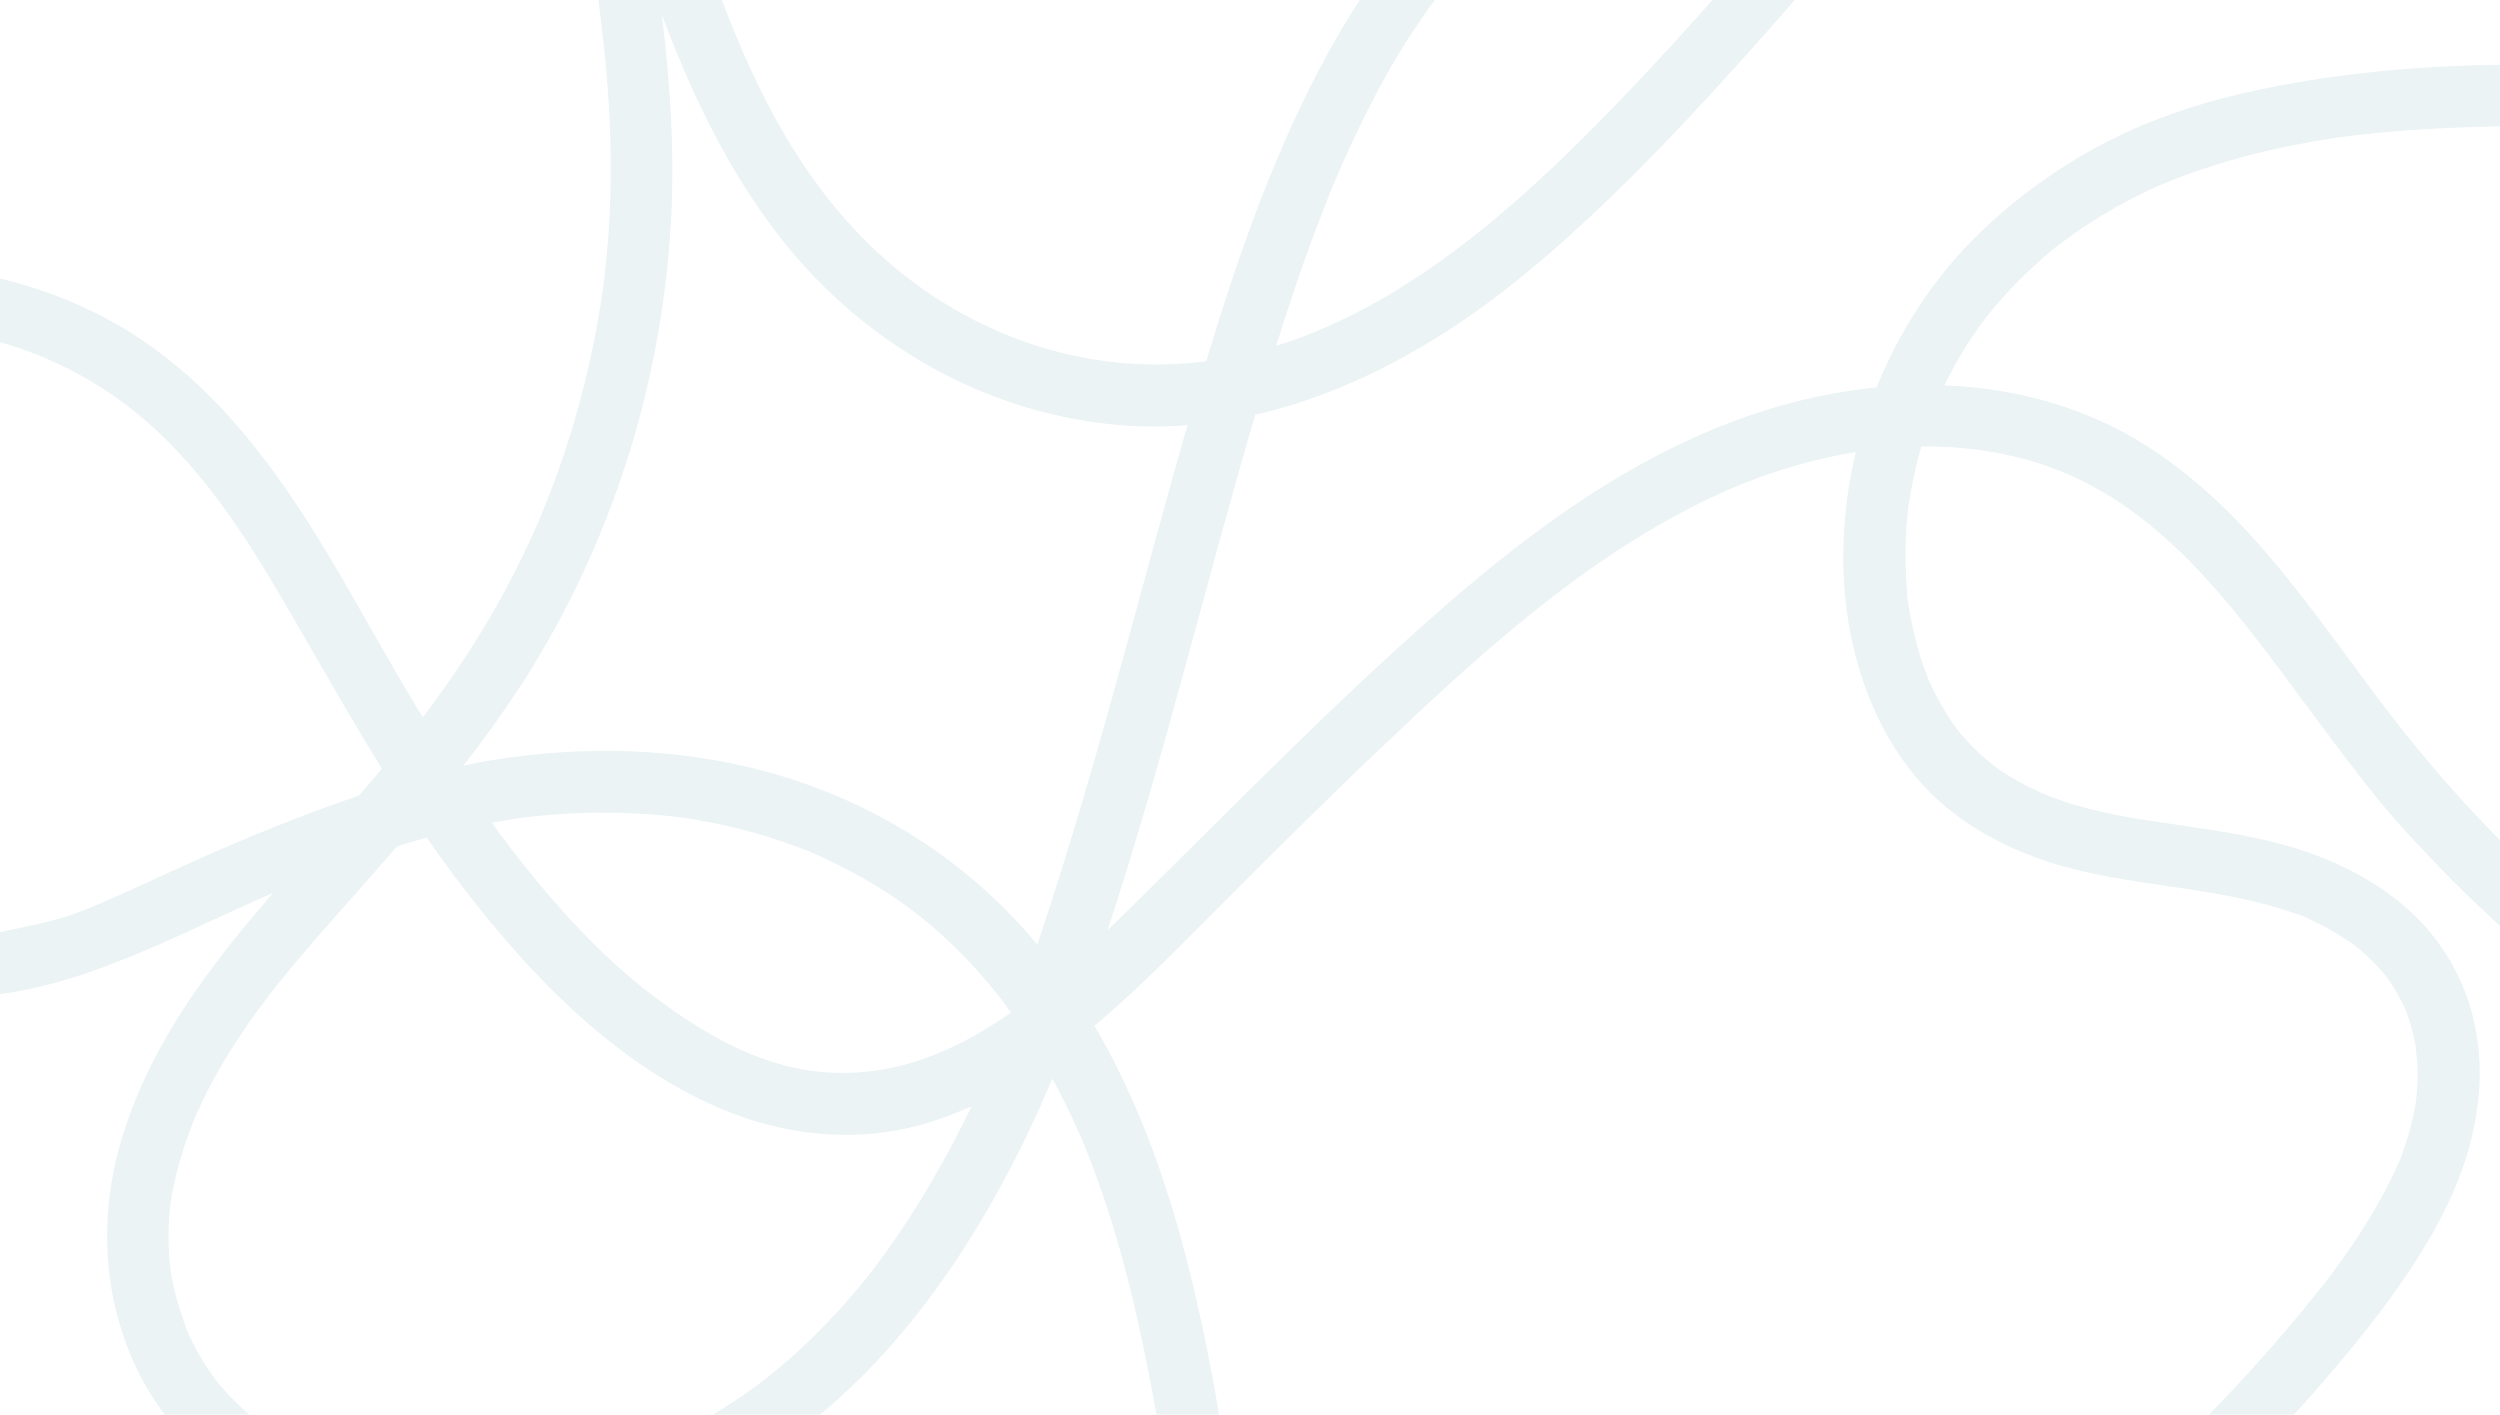
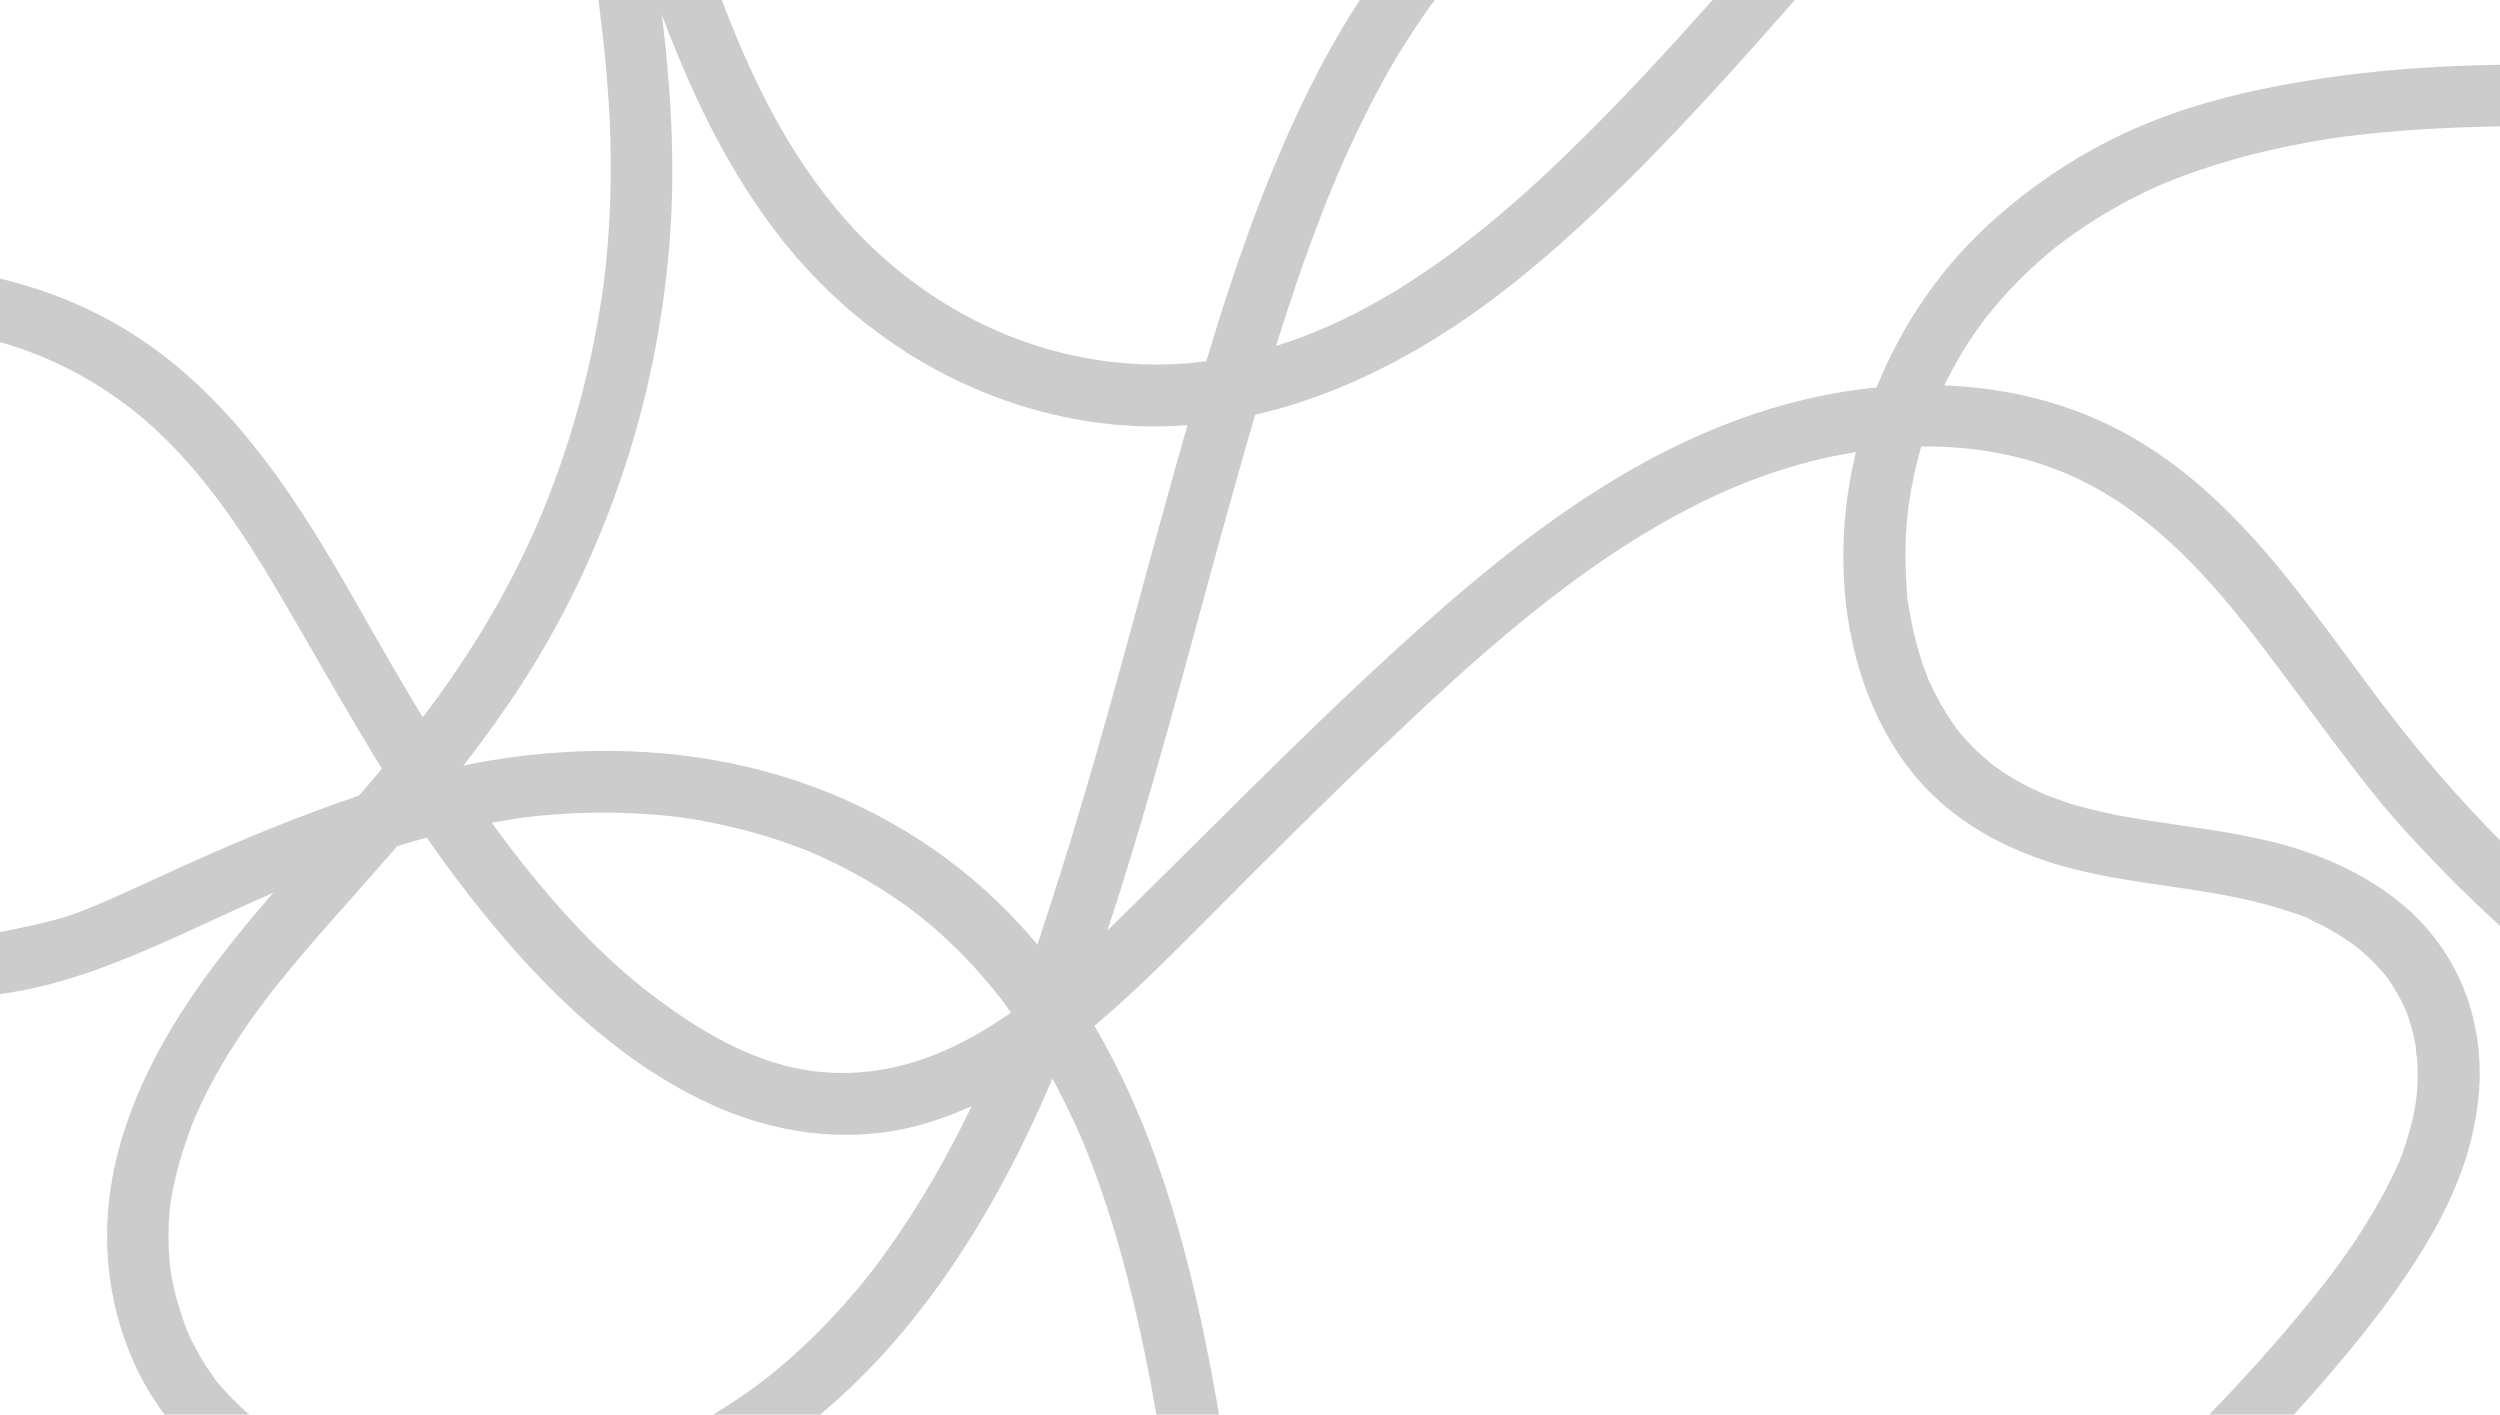
- <svg xmlns="http://www.w3.org/2000/svg" id="Layer_2" viewBox="0 0 1935.5 1095.2" style="opacity: 0.1">
+ <svg xmlns="http://www.w3.org/2000/svg" id="Layer_2" viewBox="0 0 1935.5 1095.2" style="opacity: 0.2; background-blend-mode: multiply">
  <defs>
    <clipPath id="clippath">
      <rect width="1935.5" height="1095.2" style="fill:none; stroke-width:0px;" />
    </clipPath>
  </defs>
  <g id="Layer_1-2">
    <g style="clip-path:url(#clippath);">
-       <path d="m-571.1,69.6c37.7-.6,75.5-.9,113,3.3,7.1.8,11.6,1.4,21.6,3.2s19.9,4.1,29.6,6.8,16.4,5,24.4,8,4.4,1.7,6.5,2.6c-4.4-1.9,2.6,1.3,2.8,1.3,4.3,2,8.5,4.1,12.6,6.3,33.6,18.1,58.3,42.2,76.7,75.6,9.4,17,15.2,32.6,20.4,53.5,5.3,20.9,7.4,36.3,8.8,56.3,5.9,83.4-10.5,166.9-2.5,250.3,3.8,39.4,12.3,77.9,29.9,113.6,15.9,32,39.1,59.9,67.5,81.5,28.4,21.5,61.6,33.7,96.7,38.3,45.8,5.9,92.2-3.4,135.3-18.6,43.2-15.3,84.2-35.8,125.9-54.5,39.8-17.8,81-34.2,124.3-46.4,18.1-5.1,36.4-9.6,54.8-13.1,8.5-1.6,17-3,25.5-4.3s-5,.6,2.1-.3c1.4-.2,2.8-.4,4.3-.5,5-.6,9.9-1.1,14.9-1.5,33.9-3,67.9-2.4,101.7,1.6s.8,0-.1,0c2.1.3,4.2.6,6.2.9,4.2.6,8.3,1.3,12.4,2.1,8.3,1.5,16.5,3.2,24.6,5.2,16.3,3.9,32.3,8.8,48,14.7s7.8,3,11.7,4.6c6.4,2.6-4.4-2,2,.8s3.8,1.7,5.7,2.6c7.6,3.5,15.2,7.2,22.5,11.1,14.9,8,29.3,16.9,43,26.8,2.9,2.1,5.7,4.2,8.6,6.4-4.1-3.2,1.5,1.2,1.9,1.5,1.7,1.3,3.3,2.7,5,4.1,6.7,5.5,13.1,11.3,19.4,17.3,12.9,12.3,24.7,25.5,35.8,39.3,4.7,5.8-2.7-3.7,1.8,2.3s2.7,3.7,4.1,5.5c2.7,3.7,5.3,7.5,8,11.3,5.7,8.3,11.3,16.7,16.6,25.4,10.5,17.2,19.9,35,28.3,53.3s6.6,14.8,9.6,22,7.3,18.8,10.7,28.4c6.7,19.2,12.7,38.6,18,58.2,10.7,39.5,18.9,79.6,26,119.9,3.4,19.2,6.5,38.5,9.6,57.7s18.1,20.4,29.5,16.8c13.5-4.4,18.9-16.2,16.8-29.5-24.7-156.7-59.4-326.2-177.5-441.6-50.5-49.3-113.8-84.4-181.9-102.6-68.6-18.4-140.5-19.9-210.4-8.7s-167.2,48.7-246.4,85.1-79.5,36.4-123.8,45.8-40.6,6.1-63.2,4.3c-14.4-1.2-31.7-5.4-47.3-11.4-6.3-2.4,4.3,2.2-1.7-.8s-3.7-1.7-5.5-2.6c-3.6-1.8-7.2-3.7-10.6-5.8s-6.9-4.2-10.2-6.5-3.3-2.3-4.9-3.5c-4.6-3.2,2.4,2.1-1.5-1.2-6.3-5.2-12.3-10.5-18-16.4s-5.6-5.9-8.2-9-2.6-3.2-3.9-4.7c-3.6-4.3,1.7,2.5-1.3-1.6-9.8-13.7-18.1-28-25.1-43.3s1.6,4.5-.9-2.1-1.5-4-2.3-6c-1.5-4-2.8-8.1-4.1-12.2-2.6-8.6-4.7-17.3-6.5-26.1-4.3-20.4-5.9-35.9-6.8-58.1-.9-21.1-.5-42.1.3-63.2,1.7-42.4,5.4-84.7,5.2-127.1-.5-84.3-20.1-173.6-86.6-231.2-62.1-53.8-143.2-67.7-222.9-69.2-18.8-.4-37.5-.1-56.3.2s-24.6,10.9-24,24,10.6,24.2,24,24h0Z" style="fill:#2f8093; stroke-width:0px;" />
-       <path d="m-315.5,291.7c104.7-28.3,214.7-57.8,322-24.9,44.7,13.7,85.5,38.1,119.1,70.6,35.6,34.4,62.9,75.5,88,117.9,45,76.2,86.4,154.3,139.9,225.2,53.6,71,119.9,141.3,203,177.2,49.8,21.5,106,27.7,158.5,12.5,46.7-13.5,87.8-39.6,125.2-70.1,36.2-29.5,69-63.3,102-96.3,40.1-40.3,80.3-80.4,121.5-119.6,77-73.3,156.8-147.4,253-195.1,78.7-39.1,172.9-57.3,258.5-31.4,95.3,28.8,153.8,112.2,210.3,188.3s64.9,85.4,102,124.2,80.2,75.9,123.6,110,43.8,33.8,65.9,50.5c10.4,7.8,26.8,1.7,32.8-8.6,7.2-12.3,1.8-25-8.6-32.8-43.9-33.1-87.7-66.6-128.6-103.4-40.8-36.7-77.9-77-112-119.9-63.4-79.9-116.9-172.7-207.1-225.9-82.7-48.7-183.7-51.7-274.4-26.1-100.3,28.3-186.4,90.3-263.9,158.2-83.6,73.2-160.8,152.8-239.9,230.6-64.4,63.4-140.2,135.2-237.8,127.3-47-3.8-88.9-27.5-126.2-54.9s-66.8-58.4-95-92.2c-56.3-67.5-99.7-144.6-143.1-220.7-49.4-86.8-105.9-173.1-197.9-219.3-102.5-51.4-215.9-43.8-324.4-18.1-26.5,6.3-52.8,13.4-79,20.5s-17.1,54.4,12.8,46.3h0Z" style="fill:#2f8093; stroke-width:0px;" />
-       <path d="m448.6-93.1c2.9,17.3,5.8,34.5,8.6,51.8s2.4,15.5,3.6,23.3,2.5,17.4,3.1,22.4c4.3,33.9,7.6,67.8,8.6,102,.9,30.7.1,61.3-2.8,91.9-.7,7.3-1.5,14.6-2.4,21.9s-.2,2-.1.9c-.3,2-.6,4-.9,6.1-.6,4.4-1.3,8.9-2.1,13.3-2.4,14.5-5.2,28.9-8.5,43.2-6.7,29.4-15.2,58.3-25.6,86.6-5.4,14.8-10.1,26.5-15.3,38.3s-12.5,27.2-19.5,40.5c-29,55.7-65,105-104.2,151.5-73,86.7-162.3,168.1-196.4,279.6-17.6,57.3-15.9,117.9,8.2,173,21.6,49.5,62.9,89,110.6,113.4,90.4,46.3,200.4,40.9,293.2,4.5s94.7-47.1,135-81.7c40.8-35.2,75.3-77.5,104.4-122.7,60.7-94,98.1-200.8,130.5-307.2,39.3-129,70.4-260.3,110.5-389,9.6-30.7,19.7-61.3,31-91.4s21.8-55.4,36.4-85,26.7-51.1,42.8-74.9,7.3-10.7,11.1-15.9,3.9-5.2,5.8-7.8-3.4,4.3.9-1.1,2.7-3.4,4-5.1c8.1-10,16.7-19.7,25.6-29,9.1-9.5,18.7-18.5,28.7-27s4.9-4.1,7.3-6.1,2.2-1.8,3.3-2.6c5.3-4.2-2.3,1.6,1-.8,5.4-3.9,10.7-7.8,16.3-11.5,10.7-7.1,21.8-13.6,33.2-19.2s5.6-2.7,8.4-4,2.5-1.1,3.8-1.7c6-2.7-2.9,1,.9-.4,6.1-2.3,12.1-4.7,18.4-6.7,12.1-3.9,24.5-6.8,37.1-8.8s6-.7.8-.1c1.4-.2,2.8-.3,4.1-.5,3.1-.3,6.2-.6,9.4-.8,7.7-.5,15.5-.7,23.2-.4,17.3.5,26.3,1.8,42.3,5.2,15.2,3.3,30.1,7.7,44.8,12.8s27.7,10.4,39.4,15.6,28.4,12.9,42.5,19.5c11.3,5.3,26.4,3.5,32.8-8.6,5.6-10.7,3.5-27.1-8.6-32.8-59-27.8-119.5-55.4-185.7-59.3-55.4-3.3-110.4,12.2-157.9,40.4-100.6,60-162,164.5-205.3,270-24.6,59.8-43.8,121.7-61.8,183.8-18.8,64.6-36.1,129.6-53.9,194.5-17.6,63.8-35.8,127.5-56.2,190.5s-16.9,50.3-26.4,75.1c-4.8,12.6-9.8,25.2-15.1,37.7,1.6-3.9.2-.4-.1.3-.7,1.7-1.4,3.4-2.2,5-1.3,3-2.6,6-4,9-2.8,6.3-5.7,12.6-8.6,18.9-22.5,48-49.1,94.1-81.2,136.4,2.6-3.4.3-.4-.2.2-1.1,1.4-2.2,2.8-3.3,4.2-2,2.5-4,5-6,7.4-4.3,5.2-8.7,10.3-13.2,15.3-8.7,9.8-17.8,19.2-27.2,28.2s-18.8,17.2-28.6,25.2c-1.4,1.1-2.8,2.2-4.2,3.3s-4.6,3.6-1,.8c-2.3,1.7-4.5,3.4-6.8,5.1-5.8,4.2-11.6,8.3-17.6,12.2-20.1,13.2-41,25-63,34.7-1.5.7-3,1.3-4.5,2,.8-.3,4.5-1.8.3-.1s-4.9,2-7.3,2.9c-6.1,2.4-12.4,4.7-18.6,6.8-11.3,3.8-22.7,7.1-34.3,9.9s-24.6,5.3-37,7.1-4.7.5.5,0c-1.3.2-2.6.3-3.9.5-2.9.3-5.9.7-8.8.9-6.2.6-12.4,1-18.7,1.3-12.1.5-24.2.4-36.2-.4-5.8-.4-11.6-.9-17.4-1.6s-4.9-.7-1.6-.2-2.4-.4-2.6-.4c-3.2-.5-6.4-1-9.5-1.6-11.7-2.2-23.2-5.1-34.5-8.8s-10.3-3.5-15.4-5.5-6-2.4-2.5-1c3.5,1.4-2.4-1-2.4-1.1-2.9-1.3-5.8-2.7-8.7-4.1-10.5-5.2-20.6-11-30.2-17.6s-5.3-3.8-8-5.7-3.6-2.8.1.1c-1-.8-2.1-1.6-3.1-2.5-4.9-4-9.7-8.2-14.3-12.6s-9.1-8.9-13.3-13.7-4.3-5-6.3-7.6c.6.8,2.5,3.4-.2-.4s-2.5-3.6-3.8-5.4c-3.7-5.4-7.1-11-10.2-16.8s-2.7-5.2-4-7.8-1.6-3.3-2.3-4.9c-.5-1-.9-2-1.3-3,.9,2,1,2.3.3.7-4.6-12.8-8.8-25.5-11.3-38.9s-1-5.8-1.5-8.7c.7,4.8,0,0-.1-1.3-.2-1.8-.4-3.7-.5-5.5-.6-6.6-.8-13.3-.7-19.9,0-6.7.4-13.4,1.1-20s.3-3,.5-4.4c-.5,4.7,0-.2.2-1.4.6-4.1,1.4-8.1,2.3-12.2,2.9-13.4,6.7-26.6,11.4-39.4s2.4-6.3,3.6-9.5,1.4-3.5,2.1-5.2c-.4.9-1.7,3.9.2-.4,2.9-6.4,5.9-12.8,9.1-19.1,6.3-12.2,13.2-24,20.6-35.5,7.2-11.2,14.9-22.2,23-32.9s2.2-3,3.4-4.5c2.6-3.4-3.4,4.3,1-1.3s3.7-4.7,5.5-7c4.7-5.8,9.4-11.6,14.2-17.3,17.5-20.9,35.7-41.2,53.8-61.6,42.2-47.8,83.5-96.5,118.6-149.8,33.6-51,60.3-106.7,80-164.5,19.8-58,32-118.4,37.1-179.5,5.5-65.9.6-131.8-8.2-197.2-4.4-32.9-9.9-65.7-15.4-98.4-2.1-12.4-18.1-20.5-29.5-16.8s-19,16.2-16.8,29.5h0Z" style="fill:#2f8093; stroke-width:0px;" />
-       <path d="m-236.1-151.6c32.9-49.7,66.3-99.5,108.7-141.7,38.6-38.5,85.3-69.8,136.2-89.7,97.2-38.1,212.2-42.1,302,16.8,88.3,58,128.2,163.2,160.5,259,34.6,102.6,66.2,206.8,134.3,293,62.6,79.2,154,132.3,254.8,142.7,109.5,11.3,214.6-35.2,300-100.4s169.9-160.1,246.3-247.7c77.4-88.6,154.6-178.4,244.6-254.6,85.2-72.1,188.6-135.5,304.7-124.1,112,11,198.8,97.2,267.7,178.5,18.3,21.6,36.1,43.7,53.8,65.8,8.1,10.1,25.5,8.5,33.9,0,10-10,8.1-23.8,0-33.9-70.7-88.3-145.7-181.9-251.1-230-55.1-25.1-114.9-34.7-175-26.8-58,7.6-113.1,29.6-163.2,59.5-102.8,61.5-188.6,151.1-268.2,239.5-80,88.9-155.4,182.2-241.4,265.4-77.5,75-172,147.6-282.6,160.5-98,11.4-193.8-26.4-262.4-96.3-75.5-77-109.2-180.9-142.4-280.8-33.7-101.7-71.4-212.4-155.4-284.4-87.5-75-204.6-92-314.8-66.4-54.9,12.8-108.1,36.5-154.3,68.8-50.2,35-90.7,79.5-126.9,128.5-18,24.3-34.7,49.4-51.4,74.6-17.1,25.8,24.4,49.9,41.4,24.2h0Z" style="fill:#2f8093; stroke-width:0px;" />
-       <path d="m2287.1,78.1c-85.6-13.3-171.8-23.3-258.4-26.6s-167.1-1.9-249.1,12.1-143.2,36.5-202.5,79.5c-27.8,20.2-53.1,43.4-74.3,70.4-22.9,29.3-40.6,61-53.6,95.9-26.4,70.7-30.8,154-4.1,225.3,11.6,31,29,60,53.2,82.7,22.5,21.1,49.2,35.9,78,46.5,62,22.8,129.7,20.3,192.3,40.6s8.4,2.9,12.6,4.4,4.2,1.5,6.2,2.5c-4.3-2.2.4.2,2.1,1,8.4,3.9,16.6,8.3,24.3,13.3s6.8,4.5,10,6.9c4.9,3.6-1.9-1.7,1.4,1.1s3.5,2.9,5.2,4.4c5.8,5.1,11.1,10.7,16,16.6s1.3,1.8,2,2.5c0,0-2.8-3.8-1.3-1.7s2.2,3,3.2,4.5c2.1,3,4,6.1,5.8,9.3s3.4,6.3,5,9.6,2.9,6.4,1.3,2.7,1,2.7,1.3,3.5c2.4,6.7,4.3,13.5,5.7,20.5s.7,3.5,1,5.2.2,1.5.4,2.3c.5,2.6-.3-2.6-.3-2.6-.5,3.3.8,8.1,1,11.5.4,7.3.3,14.5-.2,21.8s-.3,3.7-.5,5.5-.8,6.9-.3,3.1-.4,2.3-.5,3.1c-.4,2.1-.8,4.2-1.2,6.3-1.5,7.5-3.5,14.9-5.8,22.1s-2.3,6.8-3.5,10.2-1.4,3.7-2.1,5.5-1,2.1-1.3,3.1c.4-1.4,1.7-3.9.4-1.1-7.5,16.6-16.3,32.6-26,48s-11.2,17.1-17.1,25.4-5.4,7.4-8.1,11.1-3,3.9-4.5,5.9.3-.4.5-.7c-1.1,1.4-2.2,2.8-3.2,4.1-49.8,63.4-106.7,120.9-165.5,175.9-14.3,13.4-28.8,26.6-43.3,39.8-9.3,8.5-9.2,25.5,0,33.9,10,9.1,24,9,33.9,0,59.2-53.7,117.3-108.9,170-169.1,27.1-31,53.4-63.1,75.8-97.7,19.2-29.7,36-62.1,44.3-96.6s8.8-64.8.7-96.3c-8.1-31.4-26-60.4-50.3-81.8-28.8-25.3-63.9-41.2-100.7-50.8-34.1-8.8-69.3-12.6-104-18.1-14.4-2.3-28.6-5-42.7-8.7s-14-3.9-20.9-6.3-6.1-2.1-9.1-3.3-3.2-1.3-4.8-1.9-3.1-1.3.2,0-.7-.3-1.2-.5c-12.3-5.5-24.2-12-35.2-19.9s-2.3-1.7-3.5-2.6c-3.4-2.5,3.8,3.2-.3-.3s-5.6-4.7-8.3-7.1c-5.1-4.7-9.9-9.7-14.4-15s-1.9-2.3-2.9-3.5c-2.6-3.2,2.8,3.8-.5-.6s-4.6-6.4-6.7-9.7c-4.2-6.4-7.9-13.1-11.4-20s-3.2-6.8-4.7-10.2.7,1.7.7,1.7c-.3-.1-1.2-2.9-1.4-3.5-.9-2.4-1.8-4.8-2.7-7.3-3-8.5-5.5-17.2-7.5-26s-1.8-8.2-2.6-12.4-.8-4.5-1.2-6.7-.3-1.9-.4-2.9c-.4-2.9-1.1-3.3,0-.4-1.3-3.7-1-8.7-1.3-12.6s-.7-9.8-.8-14.7c-.3-9.2-.2-18.3.3-27.5s.6-8.5,1-12.8.5-4.6.7-6.9.2-2.7.5-3.9c-.4,2-.5,3.3,0,.5,2.8-18.1,6.8-36,12.4-53.4,2.7-8.3,5.1-17.8,9.3-25.5-.1.2-1.7,3.8-.5,1.3s1-2.3,1.5-3.5c.8-1.9,1.7-3.8,2.6-5.7,1.7-3.8,3.6-7.5,5.5-11.2,7.5-14.7,16.2-28.7,26-42s2.4-3.3,3.7-4.9-1,1.3-1.1,1.4c.6-.9,1.5-1.9,2.2-2.7,2.6-3.2,5.2-6.3,7.8-9.4,5.3-6.1,10.9-12.1,16.6-17.8s11.7-11.3,17.8-16.6,6.2-5.3,9.3-7.8,2.7-2.2,4.1-3.2c3.7-2.9-.4.6-.7.6.6,0,2.3-1.7,2.8-2.1,12.9-9.7,26.5-18.5,40.6-26.5,7-4,14.2-7.7,21.4-11.2s7.3-3.5,10.9-5.1,3.7-1.6,5.5-2.4-1.7.7-1.8.7c1.1-.3,2.2-.9,3.2-1.3,17.2-7,34.9-12.9,52.8-18s39.4-10,59.4-13.5c4.6-.8,9.1-1.6,13.7-2.3s4.9-.8,7.4-1.1,2.1-.3,3.2-.5c4.7-.7-1.9.2,1-.1,9.9-1.2,19.8-2.4,29.8-3.3,39.8-3.7,79.9-4.8,119.9-4.9,84.5,0,168.9,6.8,252.7,17.8,1.3.2,8.3,1.1,3.7.5,2.6.4,5.2.7,7.9,1.1,4.9.7,9.7,1.4,14.6,2.1,10.5,1.5,20.9,3.1,31.4,4.7,12.4,1.9,26.4-3.1,29.5-16.8,2.6-11.5-3.5-27.5-16.8-29.5h0Z" style="fill:#2f8093; stroke-width:0px;" />
+       <path d="m-571.1,69.6c37.7-.6,75.5-.9,113,3.3,7.1.8,11.6,1.4,21.6,3.2s19.9,4.1,29.6,6.8,16.4,5,24.4,8,4.4,1.7,6.5,2.6c-4.4-1.9,2.6,1.3,2.8,1.3,4.3,2,8.5,4.1,12.6,6.3,33.6,18.1,58.3,42.2,76.7,75.6,9.4,17,15.2,32.6,20.4,53.5,5.3,20.9,7.4,36.3,8.8,56.3,5.9,83.4-10.5,166.9-2.5,250.3,3.8,39.4,12.3,77.9,29.9,113.6,15.9,32,39.1,59.9,67.5,81.5,28.4,21.5,61.6,33.7,96.7,38.3,45.8,5.9,92.2-3.4,135.3-18.6,43.2-15.3,84.2-35.8,125.9-54.5,39.8-17.8,81-34.2,124.3-46.4,18.1-5.1,36.4-9.6,54.8-13.1,8.5-1.6,17-3,25.5-4.3s-5,.6,2.1-.3c1.4-.2,2.8-.4,4.3-.5,5-.6,9.9-1.1,14.9-1.5,33.9-3,67.9-2.4,101.7,1.6s.8,0-.1,0c2.1.3,4.2.6,6.2.9,4.2.6,8.3,1.3,12.4,2.1,8.3,1.5,16.5,3.2,24.6,5.2,16.3,3.9,32.3,8.8,48,14.7s7.8,3,11.7,4.6c6.4,2.6-4.4-2,2,.8s3.8,1.7,5.7,2.6c7.6,3.5,15.2,7.2,22.5,11.1,14.9,8,29.3,16.9,43,26.8,2.9,2.1,5.7,4.2,8.6,6.4-4.1-3.2,1.5,1.2,1.9,1.5,1.7,1.3,3.3,2.7,5,4.1,6.7,5.5,13.1,11.3,19.4,17.3,12.9,12.3,24.7,25.5,35.8,39.3,4.7,5.8-2.7-3.7,1.8,2.3s2.7,3.7,4.1,5.5c2.7,3.7,5.3,7.5,8,11.3,5.7,8.3,11.3,16.7,16.6,25.4,10.5,17.2,19.9,35,28.3,53.3s6.6,14.8,9.6,22,7.3,18.8,10.7,28.4c6.7,19.2,12.7,38.6,18,58.2,10.7,39.5,18.9,79.6,26,119.9,3.4,19.2,6.5,38.5,9.6,57.7s18.1,20.4,29.5,16.8c13.5-4.4,18.9-16.2,16.8-29.5-24.7-156.7-59.4-326.2-177.5-441.6-50.5-49.3-113.8-84.4-181.9-102.6-68.6-18.4-140.5-19.9-210.4-8.7s-167.2,48.7-246.4,85.1-79.5,36.4-123.8,45.8-40.6,6.1-63.2,4.3c-14.4-1.2-31.7-5.4-47.3-11.4-6.3-2.4,4.3,2.2-1.7-.8s-3.7-1.7-5.5-2.6c-3.6-1.8-7.2-3.7-10.6-5.8s-6.9-4.2-10.2-6.5-3.3-2.3-4.9-3.5c-4.6-3.2,2.4,2.1-1.5-1.2-6.3-5.2-12.3-10.5-18-16.4s-5.6-5.9-8.2-9-2.6-3.2-3.9-4.7c-3.6-4.3,1.7,2.5-1.3-1.6-9.8-13.7-18.1-28-25.1-43.3s1.6,4.5-.9-2.1-1.5-4-2.3-6c-1.5-4-2.8-8.1-4.1-12.2-2.6-8.6-4.7-17.3-6.5-26.1-4.3-20.4-5.9-35.9-6.8-58.1-.9-21.1-.5-42.1.3-63.2,1.7-42.4,5.4-84.7,5.2-127.1-.5-84.3-20.1-173.6-86.6-231.2-62.1-53.8-143.2-67.7-222.9-69.2-18.8-.4-37.5-.1-56.3.2s-24.6,10.9-24,24,10.6,24.2,24,24h0Z" style="fill:black; stroke-width:0px;" />
+       <path d="m-315.5,291.7c104.7-28.3,214.7-57.8,322-24.9,44.7,13.7,85.5,38.1,119.1,70.6,35.6,34.4,62.9,75.5,88,117.9,45,76.2,86.4,154.3,139.9,225.2,53.6,71,119.9,141.3,203,177.2,49.8,21.5,106,27.7,158.5,12.5,46.7-13.5,87.8-39.6,125.2-70.1,36.2-29.5,69-63.3,102-96.3,40.1-40.3,80.3-80.4,121.5-119.6,77-73.3,156.8-147.4,253-195.1,78.7-39.1,172.9-57.3,258.5-31.4,95.3,28.8,153.8,112.2,210.3,188.3s64.9,85.4,102,124.2,80.2,75.9,123.6,110,43.8,33.8,65.9,50.5c10.4,7.8,26.8,1.7,32.8-8.6,7.2-12.3,1.8-25-8.6-32.8-43.9-33.1-87.7-66.6-128.6-103.4-40.8-36.7-77.9-77-112-119.9-63.4-79.9-116.9-172.7-207.1-225.9-82.7-48.7-183.7-51.7-274.4-26.1-100.3,28.3-186.4,90.3-263.9,158.2-83.6,73.2-160.8,152.8-239.9,230.6-64.4,63.4-140.2,135.2-237.8,127.3-47-3.8-88.9-27.5-126.2-54.9s-66.8-58.4-95-92.2c-56.3-67.5-99.7-144.6-143.1-220.7-49.4-86.8-105.9-173.1-197.9-219.3-102.5-51.4-215.9-43.8-324.4-18.1-26.5,6.3-52.8,13.4-79,20.5s-17.1,54.4,12.8,46.3h0Z" style="fill:black; stroke-width:0px;" />
+       <path d="m448.6-93.1c2.9,17.3,5.8,34.5,8.6,51.8s2.4,15.5,3.6,23.3,2.5,17.4,3.1,22.4c4.3,33.9,7.6,67.8,8.6,102,.9,30.7.1,61.3-2.8,91.9-.7,7.3-1.5,14.6-2.4,21.9s-.2,2-.1.9c-.3,2-.6,4-.9,6.1-.6,4.4-1.3,8.9-2.1,13.3-2.4,14.5-5.2,28.9-8.5,43.2-6.7,29.4-15.2,58.3-25.6,86.6-5.4,14.8-10.1,26.5-15.3,38.3s-12.5,27.2-19.5,40.5c-29,55.7-65,105-104.2,151.5-73,86.7-162.3,168.1-196.4,279.6-17.6,57.3-15.9,117.9,8.2,173,21.6,49.5,62.9,89,110.6,113.4,90.4,46.3,200.4,40.9,293.2,4.5s94.7-47.1,135-81.7c40.8-35.2,75.3-77.5,104.4-122.7,60.7-94,98.1-200.8,130.5-307.2,39.3-129,70.4-260.3,110.5-389,9.6-30.7,19.7-61.3,31-91.4s21.8-55.4,36.4-85,26.7-51.1,42.8-74.9,7.3-10.7,11.1-15.9,3.9-5.2,5.8-7.8-3.4,4.3.9-1.1,2.7-3.4,4-5.1c8.1-10,16.7-19.7,25.6-29,9.1-9.5,18.7-18.5,28.7-27s4.9-4.1,7.3-6.1,2.2-1.8,3.3-2.6c5.3-4.2-2.3,1.6,1-.8,5.4-3.9,10.7-7.8,16.3-11.5,10.7-7.1,21.8-13.6,33.2-19.2s5.6-2.7,8.4-4,2.5-1.1,3.8-1.7c6-2.7-2.9,1,.9-.4,6.1-2.3,12.1-4.7,18.4-6.7,12.1-3.9,24.5-6.8,37.1-8.8s6-.7.8-.1c1.4-.2,2.8-.3,4.1-.5,3.1-.3,6.2-.6,9.4-.8,7.7-.5,15.5-.7,23.2-.4,17.3.5,26.3,1.8,42.3,5.2,15.2,3.3,30.1,7.7,44.8,12.8s27.7,10.4,39.4,15.6,28.4,12.9,42.5,19.5c11.3,5.3,26.4,3.5,32.8-8.6,5.6-10.7,3.5-27.1-8.6-32.8-59-27.8-119.5-55.4-185.7-59.3-55.4-3.3-110.4,12.2-157.9,40.4-100.6,60-162,164.5-205.3,270-24.6,59.8-43.8,121.7-61.8,183.8-18.8,64.6-36.1,129.6-53.9,194.5-17.6,63.8-35.8,127.5-56.2,190.5s-16.9,50.3-26.4,75.1c-4.8,12.6-9.8,25.2-15.1,37.7,1.6-3.9.2-.4-.1.3-.7,1.7-1.4,3.4-2.2,5-1.3,3-2.6,6-4,9-2.8,6.3-5.7,12.6-8.6,18.9-22.5,48-49.1,94.1-81.2,136.4,2.6-3.4.3-.4-.2.2-1.1,1.4-2.2,2.8-3.3,4.2-2,2.5-4,5-6,7.4-4.3,5.2-8.7,10.3-13.2,15.3-8.7,9.8-17.8,19.2-27.2,28.2s-18.8,17.2-28.6,25.2c-1.4,1.1-2.8,2.2-4.2,3.3s-4.6,3.6-1,.8c-2.3,1.7-4.5,3.4-6.8,5.1-5.8,4.2-11.6,8.3-17.6,12.2-20.1,13.2-41,25-63,34.7-1.5.7-3,1.3-4.5,2,.8-.3,4.5-1.8.3-.1s-4.9,2-7.3,2.9c-6.1,2.4-12.4,4.7-18.6,6.8-11.3,3.8-22.7,7.1-34.3,9.9s-24.6,5.3-37,7.1-4.7.5.5,0c-1.3.2-2.6.3-3.9.5-2.9.3-5.9.7-8.8.9-6.2.6-12.4,1-18.7,1.3-12.1.5-24.2.4-36.2-.4-5.8-.4-11.6-.9-17.4-1.6s-4.9-.7-1.6-.2-2.4-.4-2.6-.4c-3.2-.5-6.4-1-9.5-1.6-11.7-2.2-23.2-5.1-34.5-8.8s-10.3-3.5-15.4-5.5-6-2.4-2.5-1c3.5,1.4-2.4-1-2.4-1.1-2.9-1.3-5.8-2.7-8.7-4.1-10.5-5.2-20.6-11-30.2-17.6s-5.3-3.8-8-5.7-3.6-2.8.1.1c-1-.8-2.1-1.6-3.1-2.5-4.9-4-9.7-8.2-14.3-12.6s-9.1-8.9-13.3-13.7-4.3-5-6.3-7.6c.6.8,2.5,3.4-.2-.4s-2.5-3.6-3.8-5.4c-3.7-5.4-7.1-11-10.2-16.8s-2.7-5.2-4-7.8-1.6-3.3-2.3-4.9c-.5-1-.9-2-1.3-3,.9,2,1,2.3.3.7-4.6-12.8-8.8-25.5-11.3-38.9s-1-5.8-1.5-8.7c.7,4.8,0,0-.1-1.3-.2-1.8-.4-3.7-.5-5.5-.6-6.6-.8-13.3-.7-19.9,0-6.7.4-13.4,1.1-20s.3-3,.5-4.4c-.5,4.7,0-.2.2-1.4.6-4.1,1.4-8.1,2.3-12.2,2.9-13.4,6.7-26.6,11.4-39.4s2.4-6.3,3.6-9.5,1.4-3.5,2.1-5.2c-.4.9-1.7,3.9.2-.4,2.9-6.4,5.9-12.8,9.1-19.1,6.3-12.2,13.2-24,20.6-35.5,7.2-11.2,14.9-22.2,23-32.9s2.2-3,3.4-4.5c2.6-3.4-3.4,4.3,1-1.3s3.7-4.7,5.5-7c4.7-5.8,9.4-11.6,14.2-17.3,17.5-20.9,35.7-41.2,53.8-61.6,42.2-47.8,83.5-96.5,118.6-149.8,33.6-51,60.3-106.7,80-164.5,19.8-58,32-118.4,37.1-179.5,5.5-65.9.6-131.8-8.2-197.2-4.4-32.9-9.9-65.7-15.4-98.4-2.1-12.4-18.1-20.5-29.5-16.8s-19,16.2-16.8,29.5h0Z" style="fill:black; stroke-width:0px;" />
+       <path d="m-236.1-151.6c32.9-49.7,66.3-99.5,108.7-141.7,38.6-38.5,85.3-69.8,136.2-89.7,97.2-38.1,212.2-42.1,302,16.8,88.3,58,128.2,163.2,160.5,259,34.6,102.6,66.2,206.8,134.3,293,62.6,79.2,154,132.3,254.8,142.7,109.5,11.3,214.6-35.2,300-100.4s169.9-160.1,246.3-247.7c77.4-88.6,154.6-178.4,244.6-254.6,85.2-72.1,188.6-135.5,304.7-124.1,112,11,198.8,97.2,267.7,178.5,18.3,21.6,36.1,43.7,53.8,65.8,8.1,10.1,25.5,8.5,33.9,0,10-10,8.1-23.8,0-33.9-70.7-88.3-145.7-181.9-251.1-230-55.1-25.1-114.9-34.7-175-26.8-58,7.6-113.1,29.6-163.2,59.5-102.8,61.5-188.6,151.1-268.2,239.5-80,88.9-155.4,182.2-241.4,265.4-77.5,75-172,147.6-282.6,160.5-98,11.4-193.8-26.4-262.4-96.3-75.5-77-109.2-180.9-142.4-280.8-33.7-101.7-71.4-212.4-155.4-284.4-87.5-75-204.6-92-314.8-66.4-54.9,12.8-108.1,36.5-154.3,68.8-50.2,35-90.7,79.5-126.9,128.5-18,24.3-34.7,49.4-51.4,74.6-17.1,25.8,24.4,49.9,41.4,24.2h0Z" style="fill:black; stroke-width:0px;" />
+       <path d="m2287.1,78.1c-85.6-13.3-171.8-23.3-258.4-26.6s-167.1-1.9-249.1,12.1-143.2,36.5-202.5,79.5c-27.8,20.2-53.1,43.4-74.3,70.4-22.9,29.3-40.6,61-53.6,95.9-26.4,70.7-30.8,154-4.1,225.3,11.6,31,29,60,53.2,82.7,22.5,21.1,49.2,35.9,78,46.5,62,22.8,129.7,20.3,192.3,40.6s8.4,2.9,12.6,4.4,4.2,1.5,6.2,2.5c-4.3-2.2.4.2,2.1,1,8.4,3.9,16.6,8.3,24.3,13.3s6.8,4.5,10,6.9c4.9,3.6-1.9-1.7,1.4,1.1s3.5,2.9,5.2,4.4c5.8,5.1,11.1,10.7,16,16.6s1.3,1.8,2,2.5c0,0-2.8-3.8-1.3-1.7s2.2,3,3.2,4.5c2.1,3,4,6.1,5.8,9.3s3.4,6.3,5,9.6,2.9,6.4,1.3,2.7,1,2.7,1.3,3.5c2.4,6.7,4.3,13.5,5.7,20.5s.7,3.5,1,5.2.2,1.5.4,2.3c.5,2.6-.3-2.6-.3-2.6-.5,3.3.8,8.1,1,11.5.4,7.3.3,14.5-.2,21.8s-.3,3.7-.5,5.5-.8,6.9-.3,3.1-.4,2.3-.5,3.1c-.4,2.1-.8,4.2-1.2,6.3-1.5,7.5-3.5,14.9-5.8,22.1s-2.3,6.8-3.5,10.2-1.4,3.7-2.1,5.5-1,2.1-1.3,3.1c.4-1.4,1.7-3.9.4-1.1-7.5,16.6-16.3,32.6-26,48s-11.2,17.1-17.1,25.4-5.4,7.4-8.1,11.1-3,3.9-4.5,5.9.3-.4.5-.7c-1.1,1.4-2.2,2.8-3.2,4.1-49.8,63.4-106.7,120.9-165.5,175.9-14.3,13.4-28.8,26.6-43.3,39.8-9.3,8.5-9.2,25.5,0,33.9,10,9.1,24,9,33.9,0,59.2-53.7,117.3-108.9,170-169.1,27.1-31,53.4-63.1,75.8-97.7,19.2-29.7,36-62.1,44.3-96.6s8.8-64.8.7-96.3c-8.1-31.4-26-60.4-50.3-81.8-28.8-25.3-63.9-41.2-100.7-50.8-34.1-8.8-69.3-12.6-104-18.1-14.4-2.3-28.6-5-42.7-8.7s-14-3.9-20.9-6.3-6.1-2.1-9.1-3.3-3.2-1.3-4.8-1.9-3.1-1.3.2,0-.7-.3-1.2-.5c-12.3-5.5-24.2-12-35.2-19.9s-2.3-1.7-3.5-2.6c-3.4-2.5,3.8,3.2-.3-.3s-5.6-4.7-8.3-7.1c-5.1-4.7-9.9-9.7-14.4-15s-1.9-2.3-2.9-3.5c-2.6-3.2,2.8,3.8-.5-.6s-4.6-6.4-6.7-9.7c-4.2-6.4-7.9-13.1-11.4-20s-3.2-6.8-4.7-10.2.7,1.7.7,1.7c-.3-.1-1.2-2.9-1.4-3.5-.9-2.4-1.8-4.8-2.7-7.3-3-8.5-5.5-17.2-7.5-26s-1.8-8.2-2.6-12.4-.8-4.5-1.2-6.7-.3-1.9-.4-2.9c-.4-2.9-1.1-3.3,0-.4-1.3-3.7-1-8.7-1.3-12.6s-.7-9.8-.8-14.7c-.3-9.2-.2-18.3.3-27.5s.6-8.5,1-12.8.5-4.6.7-6.9.2-2.7.5-3.9c-.4,2-.5,3.3,0,.5,2.8-18.1,6.8-36,12.4-53.4,2.7-8.3,5.1-17.8,9.3-25.5-.1.2-1.7,3.8-.5,1.3s1-2.3,1.5-3.5c.8-1.9,1.7-3.8,2.6-5.7,1.7-3.8,3.6-7.5,5.5-11.2,7.5-14.7,16.2-28.7,26-42s2.4-3.3,3.7-4.9-1,1.3-1.1,1.4c.6-.9,1.5-1.9,2.2-2.7,2.6-3.2,5.2-6.3,7.8-9.4,5.3-6.1,10.9-12.1,16.6-17.8s11.7-11.3,17.8-16.6,6.2-5.3,9.3-7.8,2.7-2.2,4.1-3.2c3.7-2.9-.4.6-.7.6.6,0,2.3-1.7,2.8-2.1,12.9-9.7,26.5-18.5,40.6-26.5,7-4,14.2-7.7,21.4-11.2s7.3-3.5,10.9-5.1,3.7-1.6,5.5-2.4-1.7.7-1.8.7c1.1-.3,2.2-.9,3.2-1.3,17.2-7,34.9-12.9,52.8-18s39.4-10,59.4-13.5c4.6-.8,9.1-1.6,13.7-2.3s4.9-.8,7.4-1.1,2.1-.3,3.2-.5c4.7-.7-1.9.2,1-.1,9.9-1.2,19.8-2.4,29.8-3.3,39.8-3.7,79.9-4.8,119.9-4.9,84.5,0,168.9,6.8,252.7,17.8,1.3.2,8.3,1.1,3.7.5,2.6.4,5.2.7,7.9,1.1,4.9.7,9.7,1.4,14.6,2.1,10.5,1.5,20.9,3.1,31.4,4.7,12.4,1.9,26.4-3.1,29.5-16.8,2.6-11.5-3.5-27.5-16.8-29.5h0Z" style="fill:black; stroke-width:0px;" />
    </g>
  </g>
</svg>
